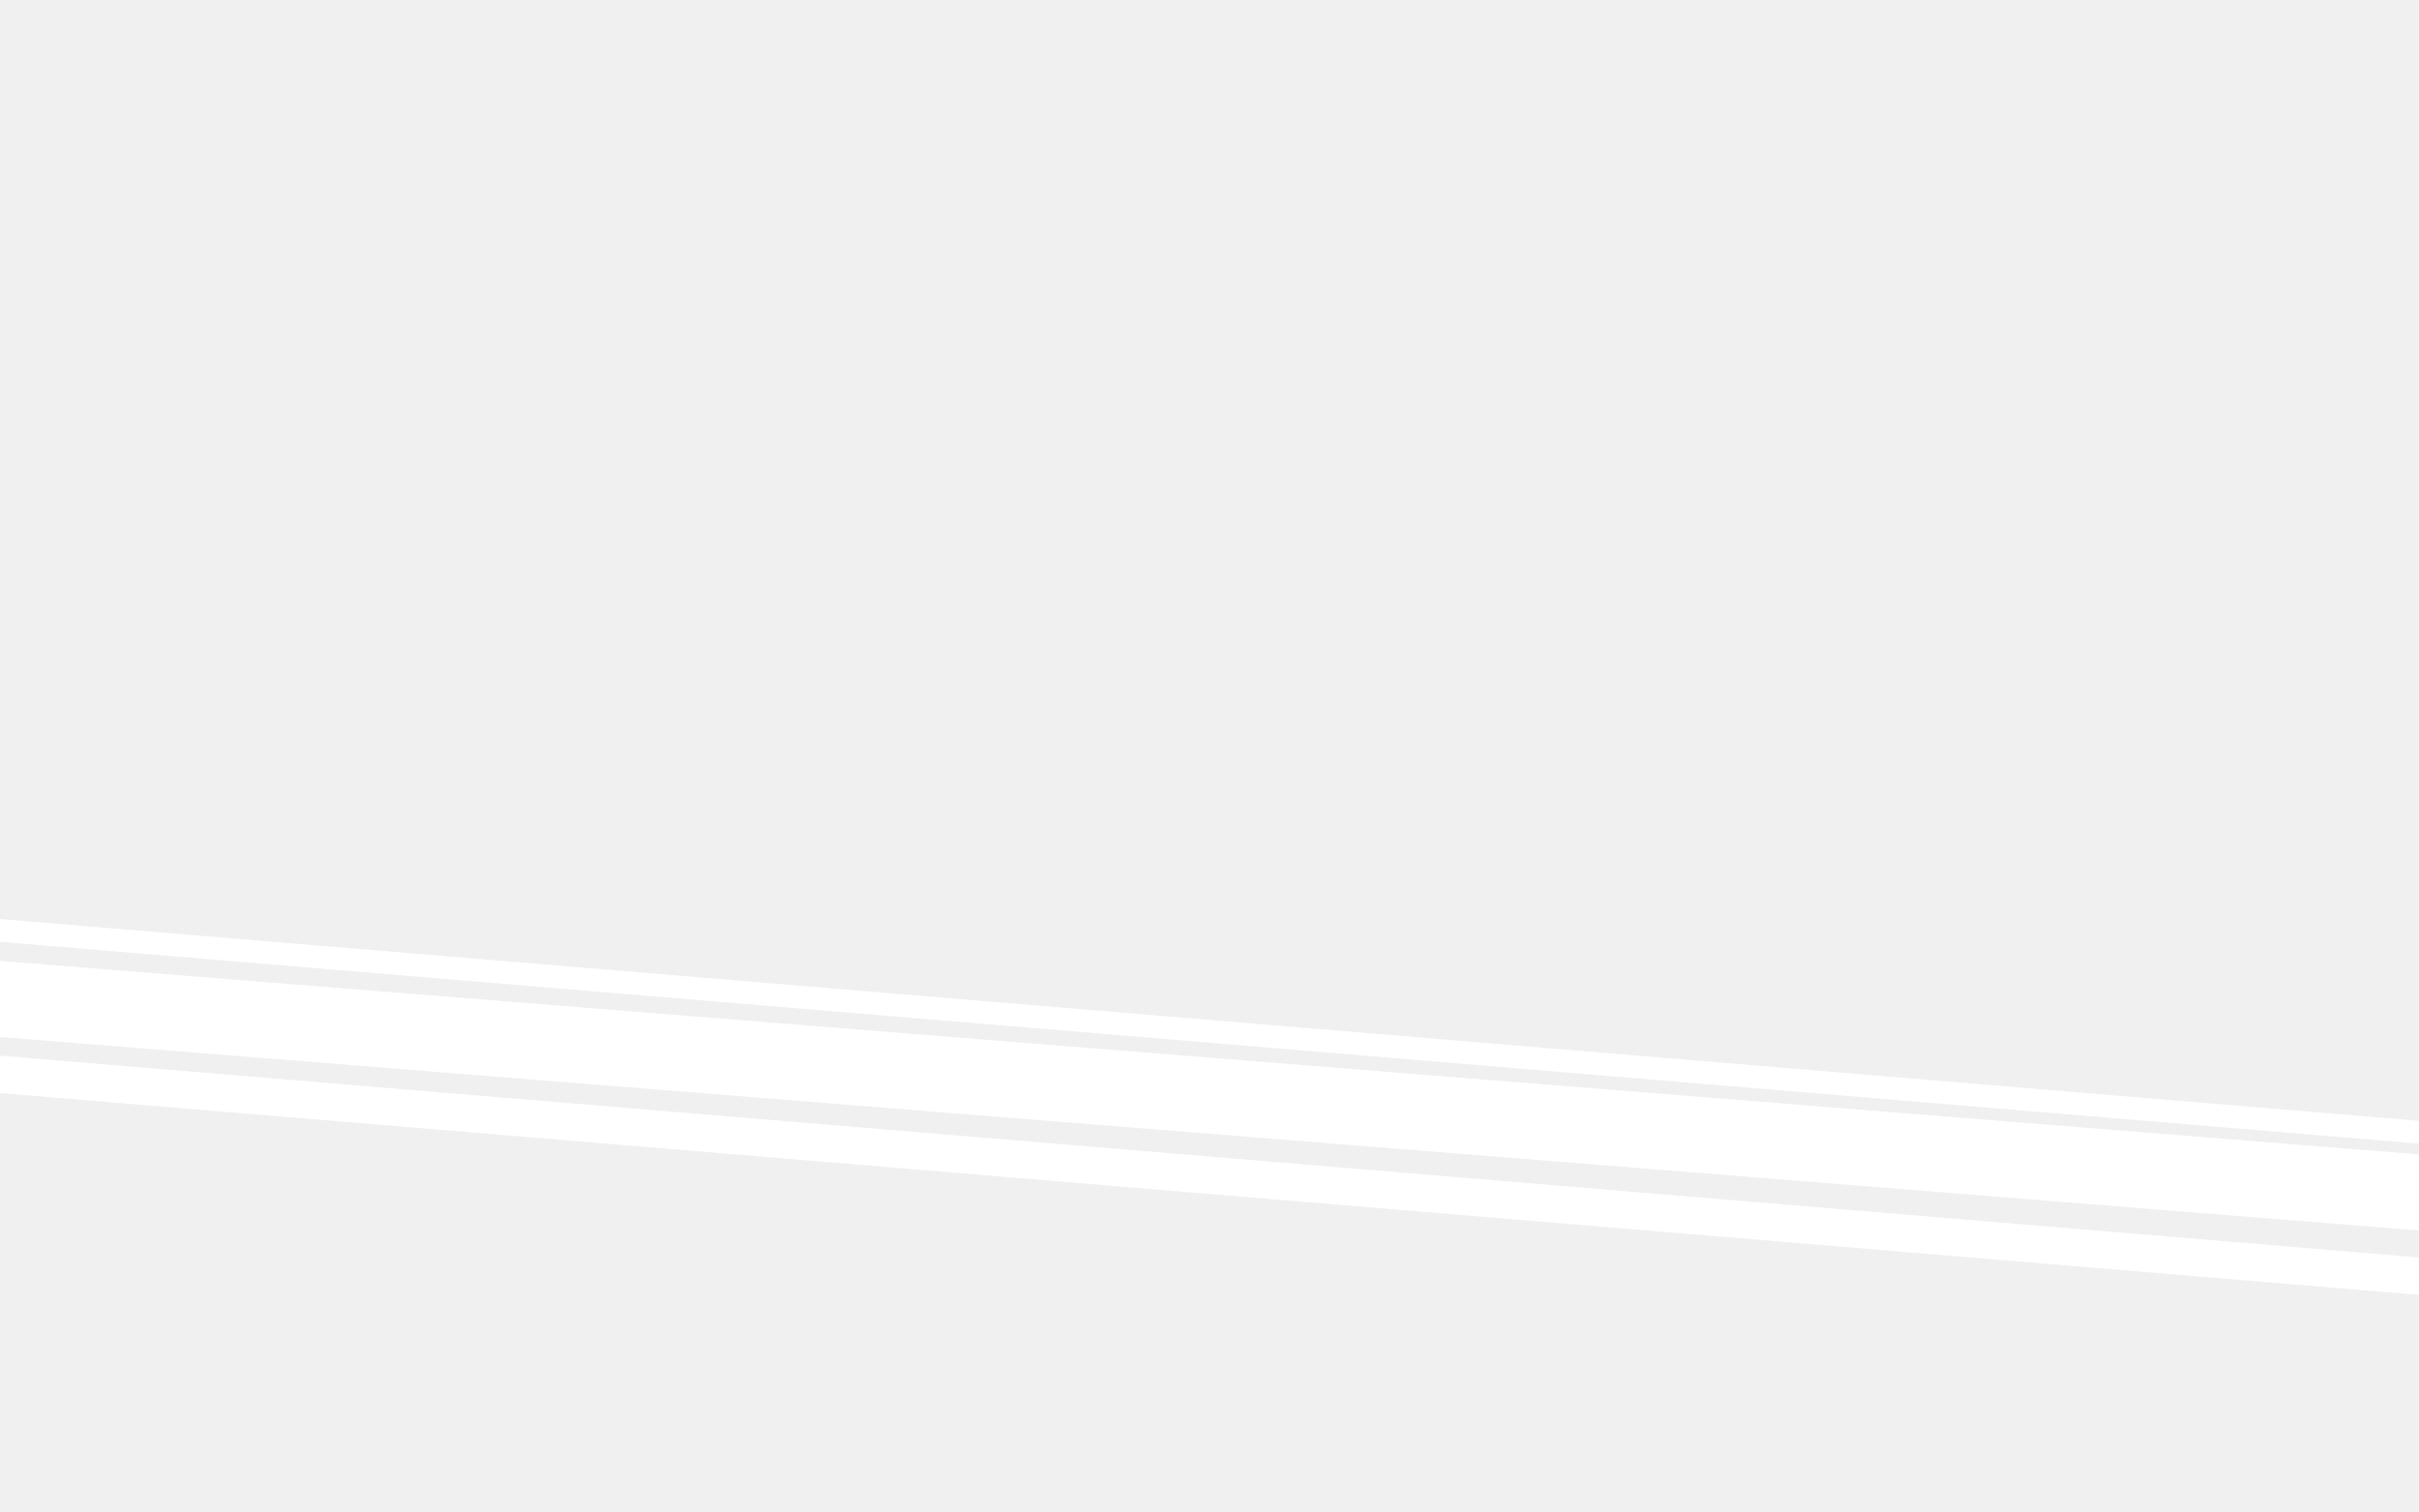
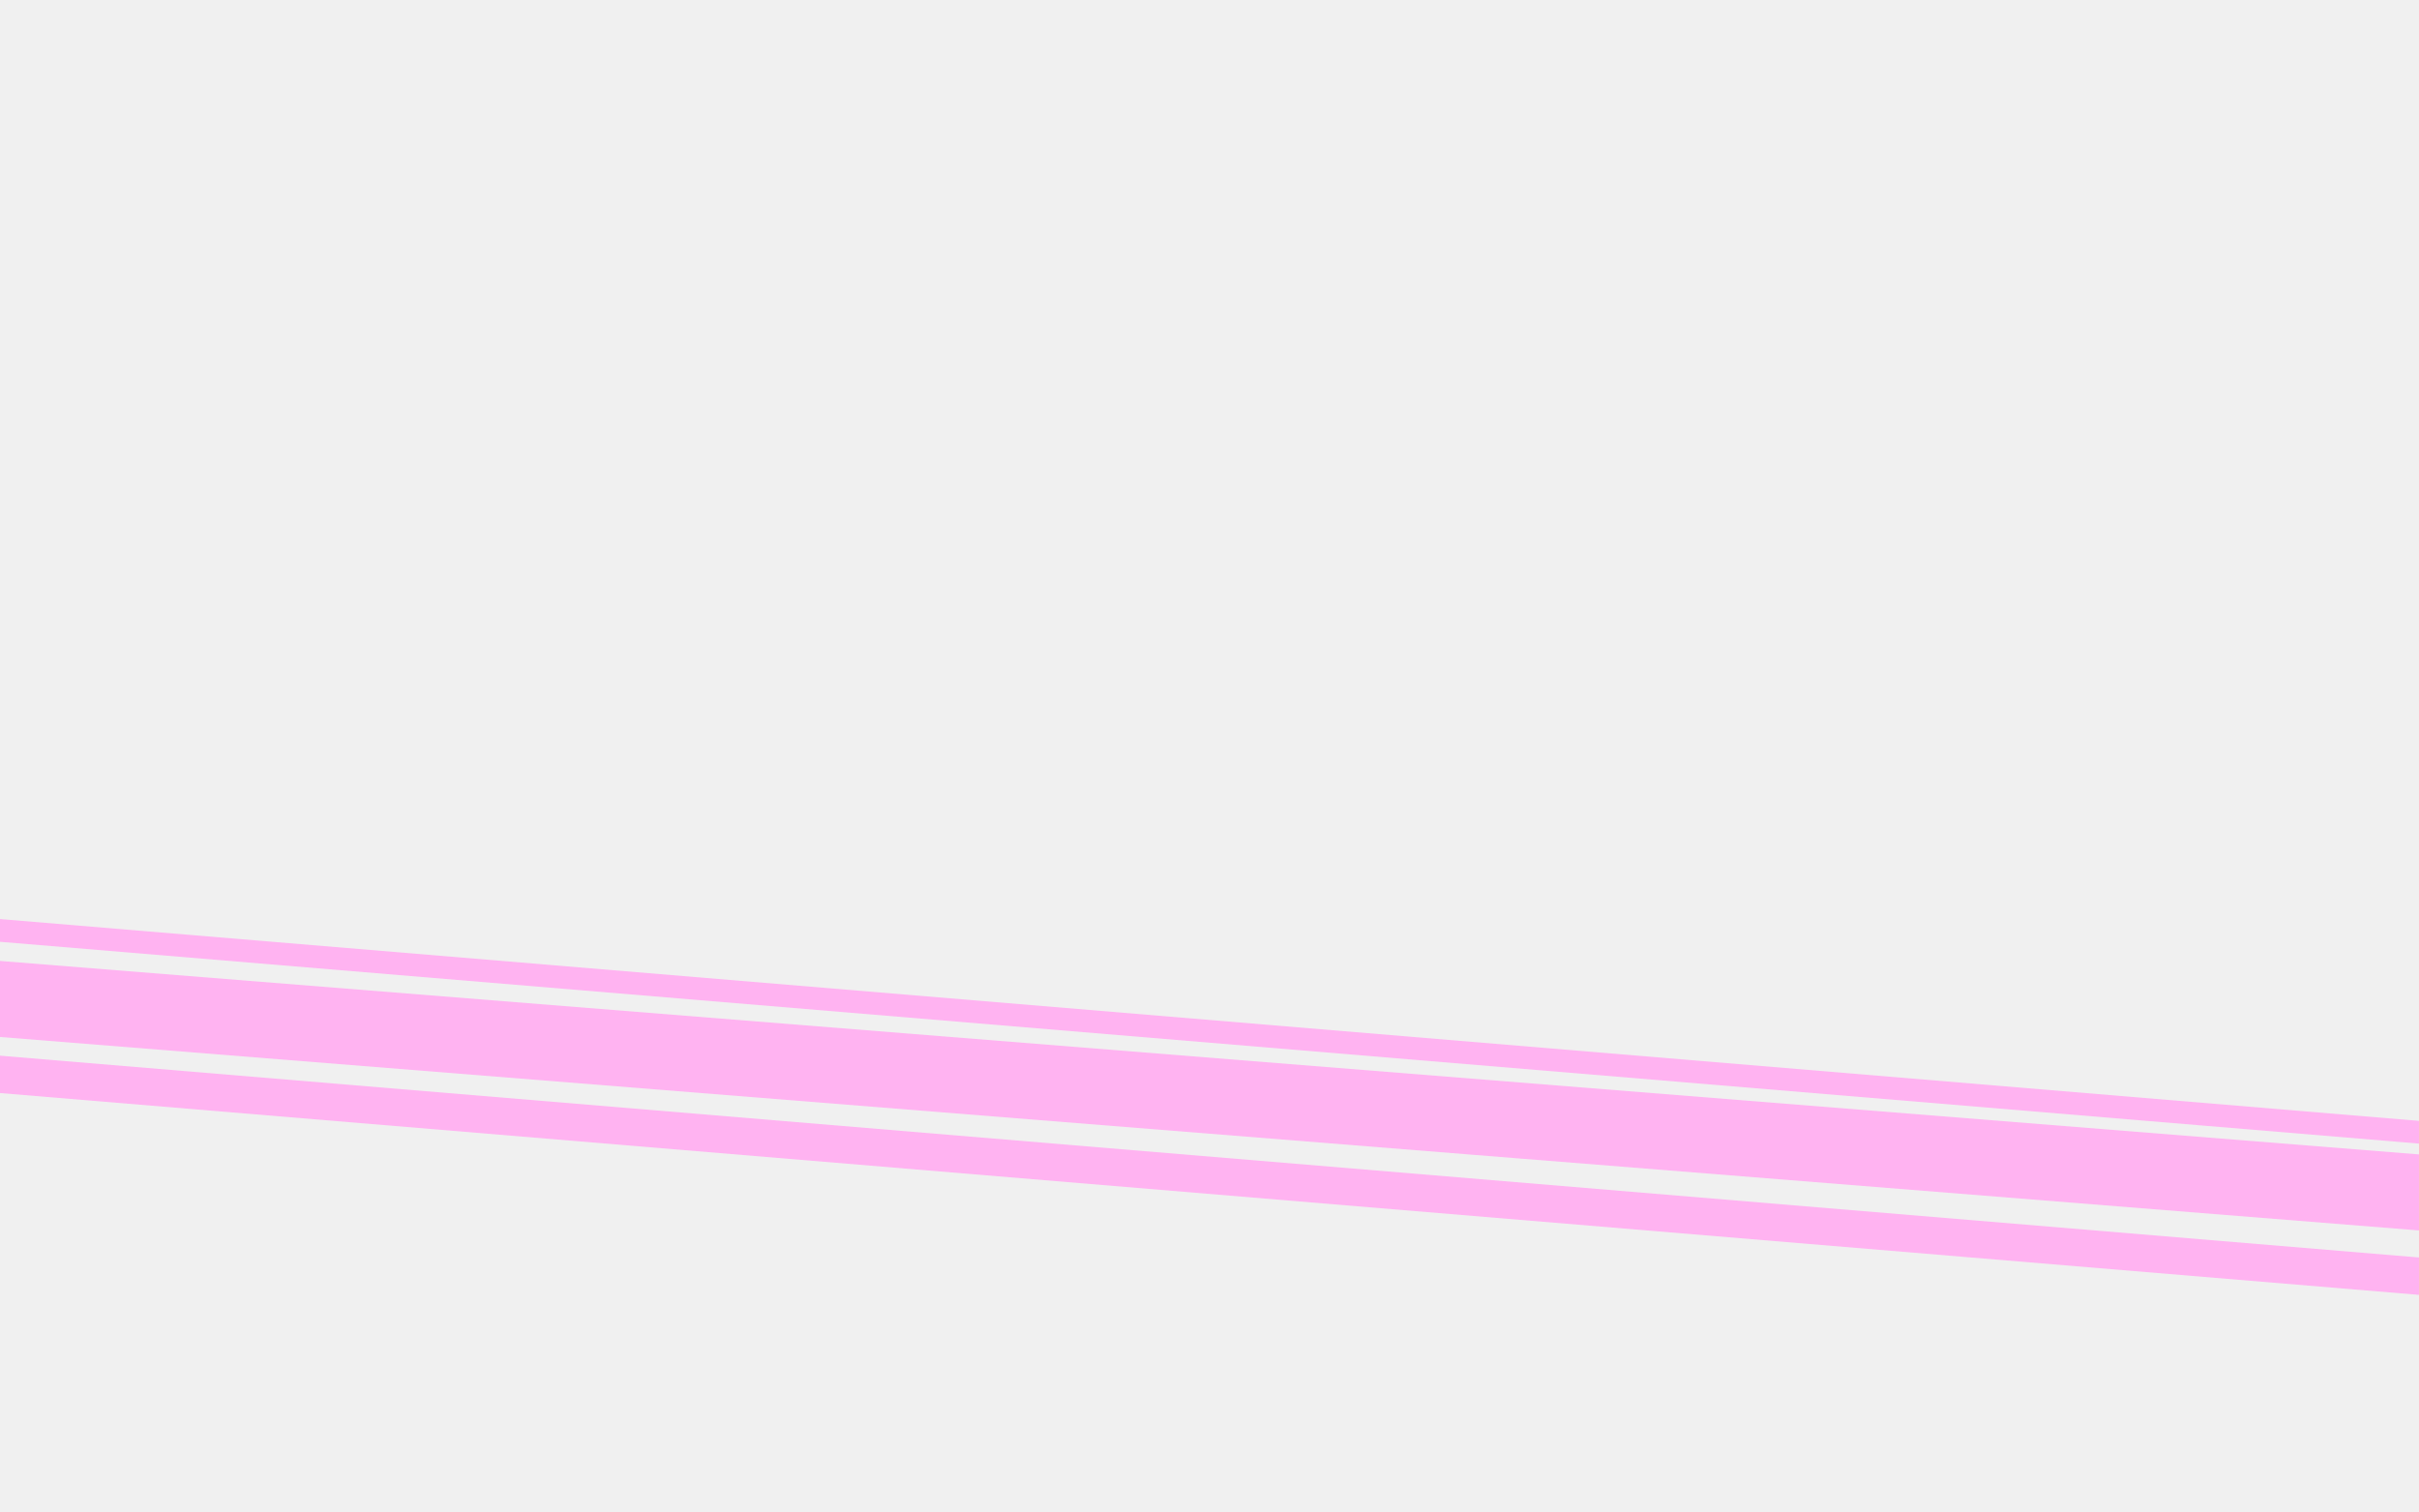
<svg xmlns="http://www.w3.org/2000/svg" id="Camada_1" data-name="Camada 1" viewBox="0 0 320 200">
  <defs>
-     <style>.cls-1{fill:none;}.cls-2{clip-path:url(#clip-path);}.cls-3{fill:#fff;}</style>
+     <style>.cls-1{fill:none;}.cls-2{clip-path:url(#clip-path);}.cls-3{fill:#ffb3f1;}</style>
    <clipPath id="clip-path">
      <rect class="cls-1" width="320" height="200" />
    </clipPath>
  </defs>
  <g class="cls-2">
    <rect class="cls-3" x="155.28" y="-20.1" width="10" height="332.24" transform="matrix(0.08, -1, 1, 0.08, 1.44, 293.6)" />
    <rect class="cls-3" x="156.59" y="-10.7" width="4.93" height="332.24" transform="translate(-9.05 301.01) rotate(-85.23)" />
    <rect class="cls-3" x="159.57" y="-29.57" width="3" height="332.24" transform="translate(11.6 285.71) rotate(-85.23)" />
  </g>
</svg>
